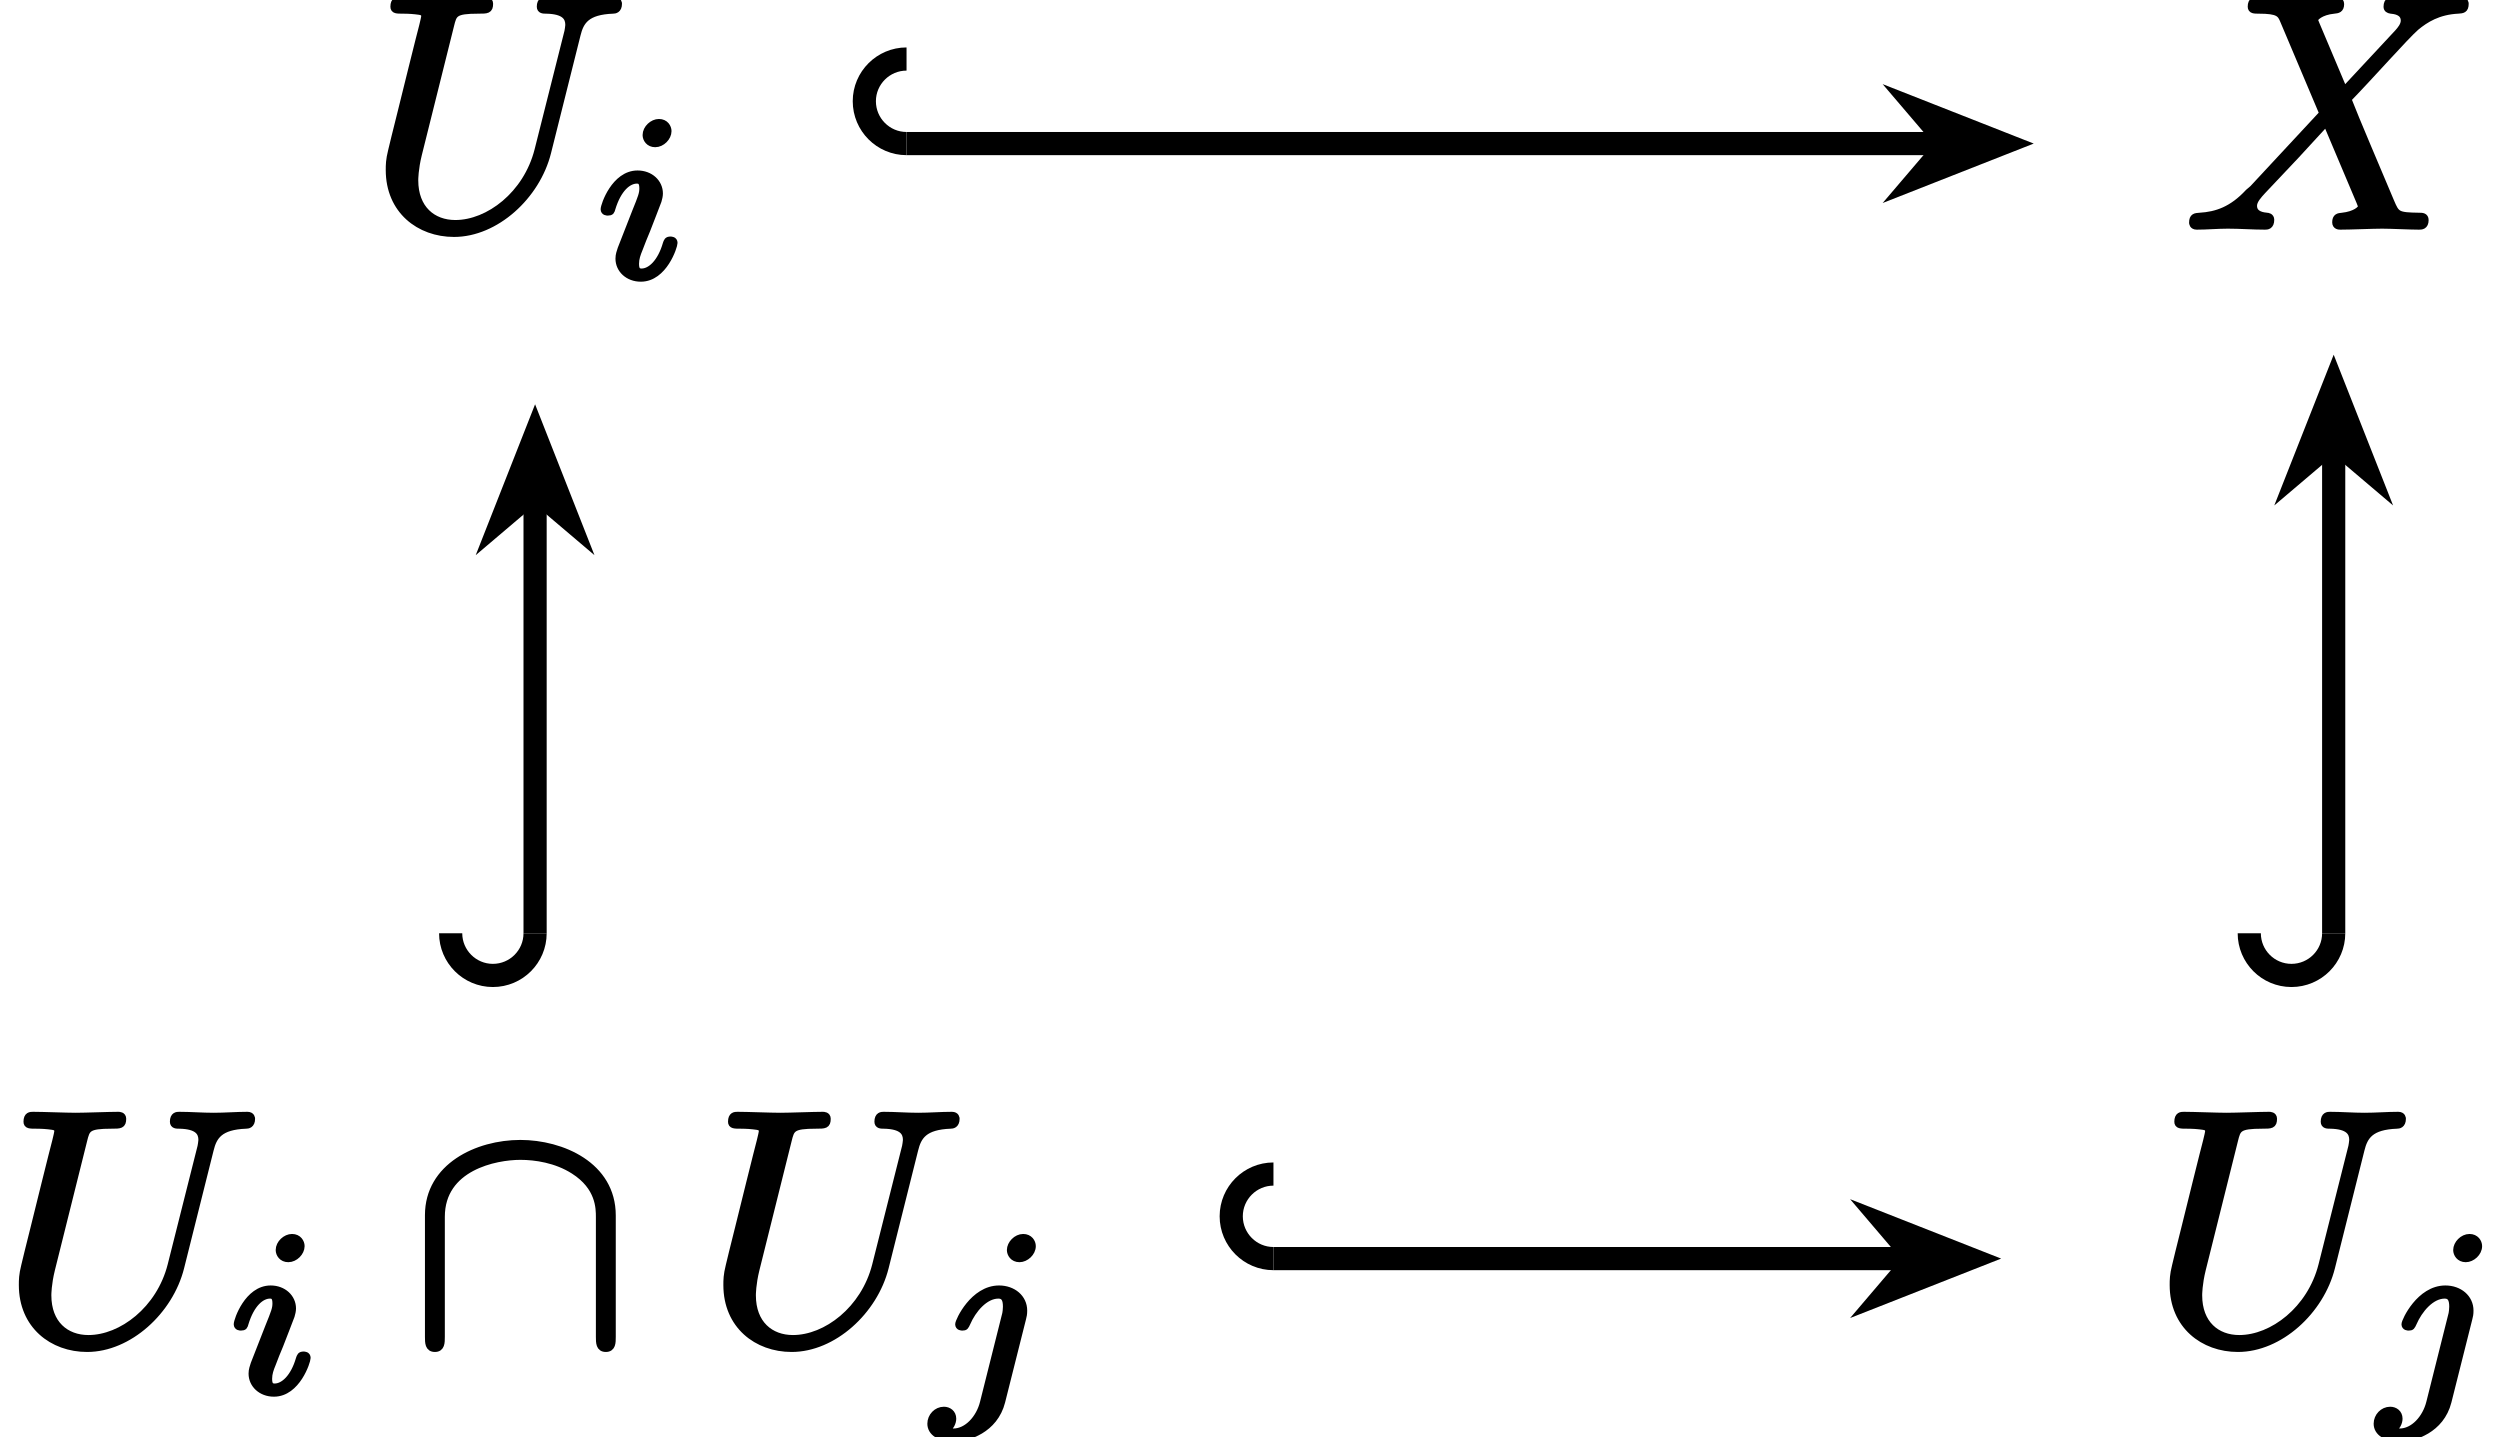
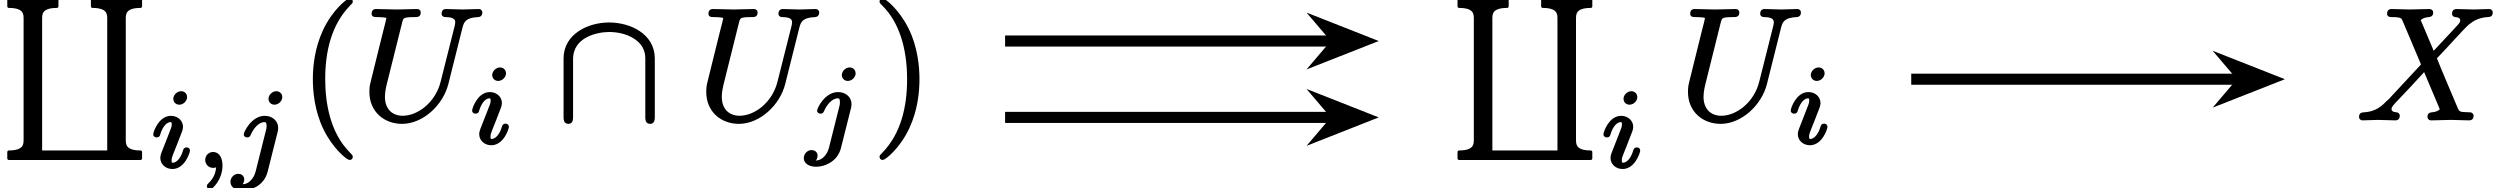
- <svg xmlns="http://www.w3.org/2000/svg" xmlns:xlink="http://www.w3.org/1999/xlink" version="1.1" width="75.189pt" height="43.193pt" viewBox="-65.714 -66.357 75.189 43.193">
+ <svg xmlns="http://www.w3.org/2000/svg" xmlns:xlink="http://www.w3.org/1999/xlink" version="1.1" width="157.249pt" height="11.817pt" viewBox="-65.72 -66.361 157.249 11.817">
  <defs>
-     <path id="g1-105" d="M2.26-4.359C2.26-4.47 2.176-4.624 1.981-4.624C1.792-4.624 1.59-4.442 1.59-4.24C1.59-4.122 1.681-3.975 1.869-3.975C2.071-3.975 2.26-4.17 2.26-4.359ZM.837-.816C.809-.725 .774-.642 .774-.523C.774-.195 1.053 .07 1.437 .07C2.134 .07 2.441-.893 2.441-.997C2.441-1.088 2.35-1.088 2.329-1.088C2.232-1.088 2.225-1.046 2.197-.969C2.036-.411 1.73-.126 1.458-.126C1.318-.126 1.283-.216 1.283-.37C1.283-.53 1.332-.663 1.395-.816C1.465-1.004 1.541-1.193 1.618-1.374C1.681-1.541 1.932-2.176 1.96-2.26C1.981-2.329 2.001-2.413 2.001-2.483C2.001-2.81 1.723-3.075 1.339-3.075C.649-3.075 .328-2.127 .328-2.008C.328-1.918 .425-1.918 .446-1.918C.544-1.918 .551-1.953 .572-2.029C.753-2.629 1.06-2.88 1.318-2.88C1.43-2.88 1.492-2.824 1.492-2.636C1.492-2.476 1.451-2.371 1.276-1.939L.837-.816Z" />
-     <path id="g1-106" d="M3.062-4.359C3.062-4.477 2.971-4.624 2.783-4.624C2.58-4.624 2.392-4.428 2.392-4.24C2.392-4.129 2.476-3.975 2.671-3.975C2.859-3.975 3.062-4.156 3.062-4.359ZM1.583 .342C1.465 .823 1.095 1.227 .683 1.227C.593 1.227 .509 1.213 .432 1.186C.614 1.102 .669 .934 .669 .83C.669 .663 .537 .572 .398 .572C.181 .572 0 .76 0 .983C0 1.248 .272 1.423 .69 1.423S1.925 1.172 2.141 .321L2.769-2.176C2.79-2.253 2.803-2.315 2.803-2.42C2.803-2.803 2.476-3.075 2.057-3.075C1.283-3.075 .837-2.106 .837-2.008C.837-1.918 .934-1.918 .955-1.918C1.039-1.918 1.046-1.939 1.095-2.043C1.269-2.448 1.632-2.88 2.036-2.88C2.211-2.88 2.273-2.762 2.273-2.538C2.273-2.462 2.26-2.364 2.253-2.329L1.583 .342Z" />
    <path id="g0-92" d="M6.087-3.786C6.087-5.3 4.563-5.958 3.318-5.958C2.022-5.958 .548-5.26 .548-3.796V-.139C.548 .04 .548 .219 .747 .219S.946 .04 .946-.139V-3.746C.946-5.24 2.57-5.559 3.318-5.559C3.766-5.559 4.394-5.469 4.922-5.131C5.689-4.643 5.689-4.005 5.689-3.736V-.139C5.689 .04 5.689 .219 5.888 .219S6.087 .04 6.087-.139V-3.786Z" />
-     <path id="g2-85" d="M6.326-5.758C6.426-6.167 6.605-6.466 7.402-6.496C7.452-6.496 7.572-6.506 7.572-6.695C7.572-6.705 7.572-6.804 7.442-6.804C7.113-6.804 6.765-6.775 6.426-6.775S5.719-6.804 5.39-6.804C5.33-6.804 5.21-6.804 5.21-6.605C5.21-6.496 5.31-6.496 5.39-6.496C5.958-6.486 6.067-6.276 6.067-6.057C6.067-6.027 6.047-5.878 6.037-5.848L5.141-2.291C4.802-.956 3.656-.09 2.66-.09C1.983-.09 1.445-.528 1.445-1.385C1.445-1.405 1.445-1.724 1.554-2.162L2.521-6.037C2.61-6.396 2.63-6.496 3.357-6.496C3.616-6.496 3.696-6.496 3.696-6.695C3.696-6.804 3.587-6.804 3.557-6.804C3.278-6.804 2.56-6.775 2.281-6.775C1.993-6.775 1.285-6.804 .996-6.804C.917-6.804 .807-6.804 .807-6.605C.807-6.496 .897-6.496 1.086-6.496C1.106-6.496 1.295-6.496 1.465-6.476C1.644-6.456 1.733-6.446 1.733-6.316C1.733-6.257 1.624-5.838 1.564-5.609L1.345-4.732C1.255-4.344 .777-2.461 .737-2.271C.667-1.993 .667-1.843 .667-1.694C.667-.478 1.574 .219 2.62 .219C3.875 .219 5.111-.907 5.44-2.222L6.326-5.758Z" />
-     <path id="g2-88" d="M4.832-4.095L3.995-6.077C3.965-6.157 3.945-6.197 3.945-6.207C3.945-6.267 4.115-6.456 4.533-6.496C4.633-6.506 4.732-6.516 4.732-6.685C4.732-6.804 4.613-6.804 4.583-6.804C4.174-6.804 3.746-6.775 3.328-6.775C3.078-6.775 2.461-6.804 2.212-6.804C2.152-6.804 2.032-6.804 2.032-6.605C2.032-6.496 2.132-6.496 2.262-6.496C2.859-6.496 2.919-6.396 3.009-6.177L4.184-3.397L2.082-1.136L1.953-1.026C1.465-.498 .996-.339 .488-.309C.359-.299 .269-.299 .269-.11C.269-.1 .269 0 .399 0C.697 0 1.026-.03 1.335-.03C1.704-.03 2.092 0 2.451 0C2.511 0 2.63 0 2.63-.199C2.63-.299 2.531-.309 2.511-.309C2.421-.319 2.112-.339 2.112-.618C2.112-.777 2.262-.936 2.381-1.066L3.397-2.142L4.294-3.118L5.3-.737C5.34-.628 5.35-.618 5.35-.598C5.35-.518 5.161-.349 4.772-.309C4.663-.299 4.573-.289 4.573-.12C4.573 0 4.682 0 4.722 0C5.001 0 5.699-.03 5.978-.03C6.227-.03 6.834 0 7.083 0C7.153 0 7.273 0 7.273-.189C7.273-.309 7.173-.309 7.093-.309C6.426-.319 6.406-.349 6.237-.747C5.848-1.674 5.181-3.228 4.951-3.826C5.629-4.523 6.675-5.709 6.994-5.988C7.283-6.227 7.661-6.466 8.259-6.496C8.389-6.506 8.478-6.506 8.478-6.695C8.478-6.705 8.478-6.804 8.349-6.804C8.05-6.804 7.721-6.775 7.412-6.775C7.044-6.775 6.665-6.804 6.306-6.804C6.247-6.804 6.117-6.804 6.117-6.605C6.117-6.535 6.167-6.506 6.237-6.496C6.326-6.486 6.635-6.466 6.635-6.187C6.635-6.047 6.526-5.918 6.446-5.828L4.832-4.095Z" />
+     <path id="g1-85" d="M6.326-5.758C6.426-6.167 6.605-6.466 7.402-6.496C7.452-6.496 7.572-6.506 7.572-6.695C7.572-6.705 7.572-6.804 7.442-6.804C7.113-6.804 6.765-6.775 6.426-6.775S5.719-6.804 5.39-6.804C5.33-6.804 5.21-6.804 5.21-6.605C5.21-6.496 5.31-6.496 5.39-6.496C5.958-6.486 6.067-6.276 6.067-6.057C6.067-6.027 6.047-5.878 6.037-5.848L5.141-2.291C4.802-.956 3.656-.09 2.66-.09C1.983-.09 1.445-.528 1.445-1.385C1.445-1.405 1.445-1.724 1.554-2.162L2.521-6.037C2.61-6.396 2.63-6.496 3.357-6.496C3.616-6.496 3.696-6.496 3.696-6.695C3.696-6.804 3.587-6.804 3.557-6.804C3.278-6.804 2.56-6.775 2.281-6.775C1.993-6.775 1.285-6.804 .996-6.804C.917-6.804 .807-6.804 .807-6.605C.807-6.496 .897-6.496 1.086-6.496C1.106-6.496 1.295-6.496 1.465-6.476C1.644-6.456 1.733-6.446 1.733-6.316C1.733-6.257 1.624-5.838 1.564-5.609L1.345-4.732C1.255-4.344 .777-2.461 .737-2.271C.667-1.993 .667-1.843 .667-1.694C.667-.478 1.574 .219 2.62 .219C3.875 .219 5.111-.907 5.44-2.222L6.326-5.758Z" />
+     <path id="g1-88" d="M4.832-4.095L3.995-6.077C3.965-6.157 3.945-6.197 3.945-6.207C3.945-6.267 4.115-6.456 4.533-6.496C4.633-6.506 4.732-6.516 4.732-6.685C4.732-6.804 4.613-6.804 4.583-6.804C4.174-6.804 3.746-6.775 3.328-6.775C3.078-6.775 2.461-6.804 2.212-6.804C2.152-6.804 2.032-6.804 2.032-6.605C2.032-6.496 2.132-6.496 2.262-6.496C2.859-6.496 2.919-6.396 3.009-6.177L4.184-3.397L2.082-1.136L1.953-1.026C1.465-.498 .996-.339 .488-.309C.359-.299 .269-.299 .269-.11C.269-.1 .269 0 .399 0C.697 0 1.026-.03 1.335-.03C1.704-.03 2.092 0 2.451 0C2.511 0 2.63 0 2.63-.199C2.63-.299 2.531-.309 2.511-.309C2.421-.319 2.112-.339 2.112-.618C2.112-.777 2.262-.936 2.381-1.066L3.397-2.142L4.294-3.118L5.3-.737C5.34-.628 5.35-.618 5.35-.598C5.35-.518 5.161-.349 4.772-.309C4.663-.299 4.573-.289 4.573-.12C4.573 0 4.682 0 4.722 0C5.001 0 5.699-.03 5.978-.03C6.227-.03 6.834 0 7.083 0C7.153 0 7.273 0 7.273-.189C7.273-.309 7.173-.309 7.093-.309C6.426-.319 6.406-.349 6.237-.747C5.848-1.674 5.181-3.228 4.951-3.826C5.629-4.523 6.675-5.709 6.994-5.988C7.283-6.227 7.661-6.466 8.259-6.496C8.389-6.506 8.478-6.506 8.478-6.695C8.478-6.705 8.478-6.804 8.349-6.804C8.05-6.804 7.721-6.775 7.412-6.775C7.044-6.775 6.665-6.804 6.306-6.804C6.247-6.804 6.117-6.804 6.117-6.605C6.117-6.535 6.167-6.506 6.237-6.496C6.326-6.486 6.635-6.466 6.635-6.187C6.635-6.047 6.526-5.918 6.446-5.828L4.832-4.095Z" />
+     <path id="g3-40" d="M3.298 2.391C3.298 2.361 3.298 2.341 3.128 2.172C1.883 .917 1.564-.966 1.564-2.491C1.564-4.224 1.943-5.958 3.168-7.203C3.298-7.323 3.298-7.342 3.298-7.372C3.298-7.442 3.258-7.472 3.198-7.472C3.098-7.472 2.202-6.795 1.614-5.529C1.106-4.433 .986-3.328 .986-2.491C.986-1.714 1.096-.508 1.644 .618C2.242 1.843 3.098 2.491 3.198 2.491C3.258 2.491 3.298 2.461 3.298 2.391Z" />
+     <path id="g3-41" d="M2.879-2.491C2.879-3.268 2.77-4.473 2.222-5.599C1.624-6.824 .767-7.472 .667-7.472C.608-7.472 .568-7.432 .568-7.372C.568-7.342 .568-7.323 .757-7.143C1.733-6.157 2.301-4.573 2.301-2.491C2.301-.787 1.933 .966 .697 2.222C.568 2.341 .568 2.361 .568 2.391C.568 2.451 .608 2.491 .667 2.491C.767 2.491 1.664 1.813 2.252 .548C2.76-.548 2.879-1.654 2.879-2.491Z" />
+     <path id="g2-59" d="M1.471-.112C1.471 .272 1.402 .718 .928 1.165C.9 1.193 .879 1.213 .879 1.248C.879 1.297 .934 1.346 .976 1.346C1.074 1.346 1.667 .788 1.667-.042C1.667-.474 1.499-.802 1.179-.802C.948-.802 .781-.621 .781-.404C.781-.181 .941 0 1.186 0C1.353 0 1.465-.112 1.471-.112Z" />
+     <path id="g2-105" d="M2.26-4.359C2.26-4.47 2.176-4.624 1.981-4.624C1.792-4.624 1.59-4.442 1.59-4.24C1.59-4.122 1.681-3.975 1.869-3.975C2.071-3.975 2.26-4.17 2.26-4.359ZM.837-.816C.809-.725 .774-.642 .774-.523C.774-.195 1.053 .07 1.437 .07C2.134 .07 2.441-.893 2.441-.997C2.441-1.088 2.35-1.088 2.329-1.088C2.232-1.088 2.225-1.046 2.197-.969C2.036-.411 1.73-.126 1.458-.126C1.318-.126 1.283-.216 1.283-.37C1.283-.53 1.332-.663 1.395-.816C1.465-1.004 1.541-1.193 1.618-1.374C1.681-1.541 1.932-2.176 1.96-2.26C1.981-2.329 2.001-2.413 2.001-2.483C2.001-2.81 1.723-3.075 1.339-3.075C.649-3.075 .328-2.127 .328-2.008C.328-1.918 .425-1.918 .446-1.918C.544-1.918 .551-1.953 .572-2.029C.753-2.629 1.06-2.88 1.318-2.88C1.43-2.88 1.492-2.824 1.492-2.636C1.492-2.476 1.451-2.371 1.276-1.939L.837-.816Z" />
+     <path id="g2-106" d="M3.062-4.359C3.062-4.477 2.971-4.624 2.783-4.624C2.58-4.624 2.392-4.428 2.392-4.24C2.392-4.129 2.476-3.975 2.671-3.975C2.859-3.975 3.062-4.156 3.062-4.359ZM1.583 .342C1.465 .823 1.095 1.227 .683 1.227C.593 1.227 .509 1.213 .432 1.186C.614 1.102 .669 .934 .669 .83C.669 .663 .537 .572 .398 .572C.181 .572 0 .76 0 .983C0 1.248 .272 1.423 .69 1.423S1.925 1.172 2.141 .321L2.769-2.176C2.79-2.253 2.803-2.315 2.803-2.42C2.803-2.803 2.476-3.075 2.057-3.075C1.283-3.075 .837-2.106 .837-2.008C.837-1.918 .934-1.918 .955-1.918C1.039-1.918 1.046-1.939 1.095-2.043C1.269-2.448 1.632-2.88 2.036-2.88C2.211-2.88 2.273-2.762 2.273-2.538C2.273-2.462 2.26-2.364 2.253-2.329L1.583 .342Z" />
+     <path id="g4-96" d="M6.844 9.564H2.55V1.186C2.55 .887 2.55 .399 3.577 .399V0H.558V.399C1.584 .399 1.584 .887 1.584 1.186V8.777C1.584 9.076 1.584 9.564 .558 9.564V9.963H8.837V9.564C7.811 9.564 7.811 9.076 7.811 8.777V1.186C7.811 .887 7.811 .399 8.837 .399V0H5.818V.399C6.844 .399 6.844 .887 6.844 1.186V9.564Z" />
  </defs>
  <g id="page1">
-     <g transform="matrix(1 0 0 1 -47.19749 18.7462)">
-       <use stroke="#000" stroke-width="0.20" stroke-linejoin="round" x="-7.482" y="-78.296" xlink:href="#g2-85" />
-       <use stroke="#000" stroke-width="0.20" stroke-linejoin="round" x="-.68" y="-76.801" xlink:href="#g1-105" />
+     <g transform="matrix(1 0 0 1 -112.28 1.5636)">
+       <use stroke="#000" stroke-width="0.20" stroke-linejoin="round" x="46.56" y="-67.925" xlink:href="#g4-96" />
+       <use stroke="#000" stroke-width="0.20" stroke-linejoin="round" x="55.97" y="-57.464" xlink:href="#g2-105" />
+       <use stroke="#000" stroke-width="0.20" stroke-linejoin="round" x="58.788" y="-57.464" xlink:href="#g2-59" />
+       <use stroke="#000" stroke-width="0.20" stroke-linejoin="round" x="61.155" y="-57.464" xlink:href="#g2-106" />
+       <use stroke="#000" stroke-width="0.20" stroke-linejoin="round" x="65.352" y="-60.453" xlink:href="#g3-40" />
+       <use stroke="#000" stroke-width="0.20" stroke-linejoin="round" x="69.227" y="-60.453" xlink:href="#g1-85" />
+       <use stroke="#000" stroke-width="0.20" stroke-linejoin="round" x="76.029" y="-58.959" xlink:href="#g2-105" />
+       <use stroke="#000" stroke-width="0.20" stroke-linejoin="round" x="81.56" y="-60.453" xlink:href="#g0-92" />
+       <use stroke="#000" stroke-width="0.20" stroke-linejoin="round" x="90.415" y="-60.453" xlink:href="#g1-85" />
+       <use stroke="#000" stroke-width="0.20" stroke-linejoin="round" x="97.218" y="-58.959" xlink:href="#g2-106" />
+       <use stroke="#000" stroke-width="0.20" stroke-linejoin="round" x="101.415" y="-60.453" xlink:href="#g3-41" />
    </g>
-     <g transform="matrix(1 0 0 1 -46.65567 18.7462)">
-       <use stroke="#000" stroke-width="0.20" stroke-linejoin="round" x="46.611" y="-78.296" xlink:href="#g2-88" />
+     <g transform="matrix(1 0 0 1 -95.1679 1.5636)">
+       <use stroke="#000" stroke-width="0.20" stroke-linejoin="round" x="120.667" y="-67.925" xlink:href="#g4-96" />
+       <use stroke="#000" stroke-width="0.20" stroke-linejoin="round" x="130.076" y="-57.464" xlink:href="#g2-105" />
+       <use stroke="#000" stroke-width="0.20" stroke-linejoin="round" x="135.054" y="-60.453" xlink:href="#g1-85" />
+       <use stroke="#000" stroke-width="0.20" stroke-linejoin="round" x="141.856" y="-58.959" xlink:href="#g2-105" />
    </g>
-     <g transform="matrix(1 0 0 1 -58.23239 18.7462)">
-       <use stroke="#000" stroke-width="0.20" stroke-linejoin="round" x="-7.482" y="-44.761" xlink:href="#g2-85" />
-       <use stroke="#000" stroke-width="0.20" stroke-linejoin="round" x="-.68" y="-43.267" xlink:href="#g1-105" />
-       <use stroke="#000" stroke-width="0.20" stroke-linejoin="round" x="4.851" y="-44.761" xlink:href="#g0-92" />
-       <use stroke="#000" stroke-width="0.20" stroke-linejoin="round" x="13.707" y="-44.761" xlink:href="#g2-85" />
-       <use stroke="#000" stroke-width="0.20" stroke-linejoin="round" x="20.509" y="-43.267" xlink:href="#g1-106" />
+     <g transform="matrix(1 0 0 1 -87.4328 1.5636)">
+       <use stroke="#000" stroke-width="0.20" stroke-linejoin="round" x="169.927" y="-60.453" xlink:href="#g1-88" />
    </g>
-     <g transform="matrix(1 0 0 1 -47.63794 18.7462)">
-       <use stroke="#000" stroke-width="0.20" stroke-linejoin="round" x="46.611" y="-44.761" xlink:href="#g2-85" />
-       <use stroke="#000" stroke-width="0.20" stroke-linejoin="round" x="53.413" y="-43.267" xlink:href="#g1-106" />
-     </g>
-     <path d="M-38.449-62.039H-7.285" stroke="#000" fill="none" stroke-width=".697" stroke-miterlimit="10" />
-     <path d="M-38.449-64.582C-39.148-64.582-39.719-64.012-39.719-63.313C-39.719-62.609-39.148-62.039-38.449-62.039" stroke="#000" fill="none" stroke-width=".697" stroke-miterlimit="10" />
-     <path d="M-5.5-62.039L-7.922-62.992L-7.109-62.039L-7.922-61.086Z" />
-     <path d="M-5.5-62.039L-7.922-62.992L-7.109-62.039L-7.922-61.086Z" stroke="#000" fill="none" stroke-width=".697" stroke-miterlimit="10" />
-     <path d="M-49.621-38.289V-51.461" stroke="#000" fill="none" stroke-width=".697" stroke-miterlimit="10" />
-     <path d="M-52.16-38.289C-52.16-37.59-51.59-37.02-50.891-37.02C-50.187-37.02-49.621-37.59-49.621-38.289" stroke="#000" fill="none" stroke-width=".697" stroke-miterlimit="10" />
-     <path d="M-49.621-53.246L-50.574-50.824L-49.621-51.633L-48.668-50.824Z" />
-     <path d="M-49.621-53.246L-50.574-50.824L-49.621-51.633L-48.668-50.824Z" stroke="#000" fill="none" stroke-width=".697" stroke-miterlimit="10" />
-     <path d="M-27.414-28.504H-8.266" stroke="#000" fill="none" stroke-width=".697" stroke-miterlimit="10" />
-     <path d="M-27.414-31.047C-28.113-31.047-28.684-30.477-28.684-29.777C-28.684-29.074-28.113-28.504-27.414-28.504" stroke="#000" fill="none" stroke-width=".697" stroke-miterlimit="10" />
-     <path d="M-6.48-28.504L-8.902-29.457L-8.09-28.504L-8.902-27.551Z" />
-     <path d="M-6.48-28.504L-8.902-29.457L-8.09-28.504L-8.902-27.551Z" stroke="#000" fill="none" stroke-width=".697" stroke-miterlimit="10" />
-     <path d="M4.473-38.289V-52.953" stroke="#000" fill="none" stroke-width=".697" stroke-miterlimit="10" />
-     <path d="M1.934-38.289C1.934-37.59 2.5-37.02 3.203-37.02C3.906-37.02 4.473-37.59 4.473-38.289" stroke="#000" fill="none" stroke-width=".697" stroke-miterlimit="10" />
-     <path d="M4.473-54.738L3.52-52.32L4.473-53.129L5.426-52.32Z" />
-     <path d="M4.473-54.738L3.52-52.32L4.473-53.129L5.426-52.32Z" stroke="#000" fill="none" stroke-width=".697" stroke-miterlimit="10" />
+     <path d="M-2.5-63.781H18.266" stroke="#000" fill="none" stroke-width=".697" stroke-miterlimit="10" />
+     <path d="M20.051-63.781L17.629-64.734L18.441-63.781L17.629-62.828Z" />
+     <path d="M20.051-63.781L17.629-64.734L18.441-63.781L17.629-62.828Z" stroke="#000" fill="none" stroke-width=".697" stroke-miterlimit="10" />
+     <path d="M-2.5-58.977H18.266" stroke="#000" fill="none" stroke-width=".697" stroke-miterlimit="10" />
+     <path d="M20.051-58.977L17.629-59.93L18.441-58.977L17.629-58.023Z" />
+     <path d="M20.051-58.977L17.629-59.93L18.441-58.977L17.629-58.023Z" stroke="#000" fill="none" stroke-width=".697" stroke-miterlimit="10" />
+     <path d="M54.496-61.379H75.262" stroke="#000" fill="none" stroke-width=".697" stroke-miterlimit="10" />
+     <path d="M77.047-61.379L74.625-62.332L75.437-61.379L74.625-60.426Z" />
+     <path d="M77.047-61.379L74.625-62.332L75.437-61.379L74.625-60.426Z" stroke="#000" fill="none" stroke-width=".697" stroke-miterlimit="10" />
  </g>
</svg>
